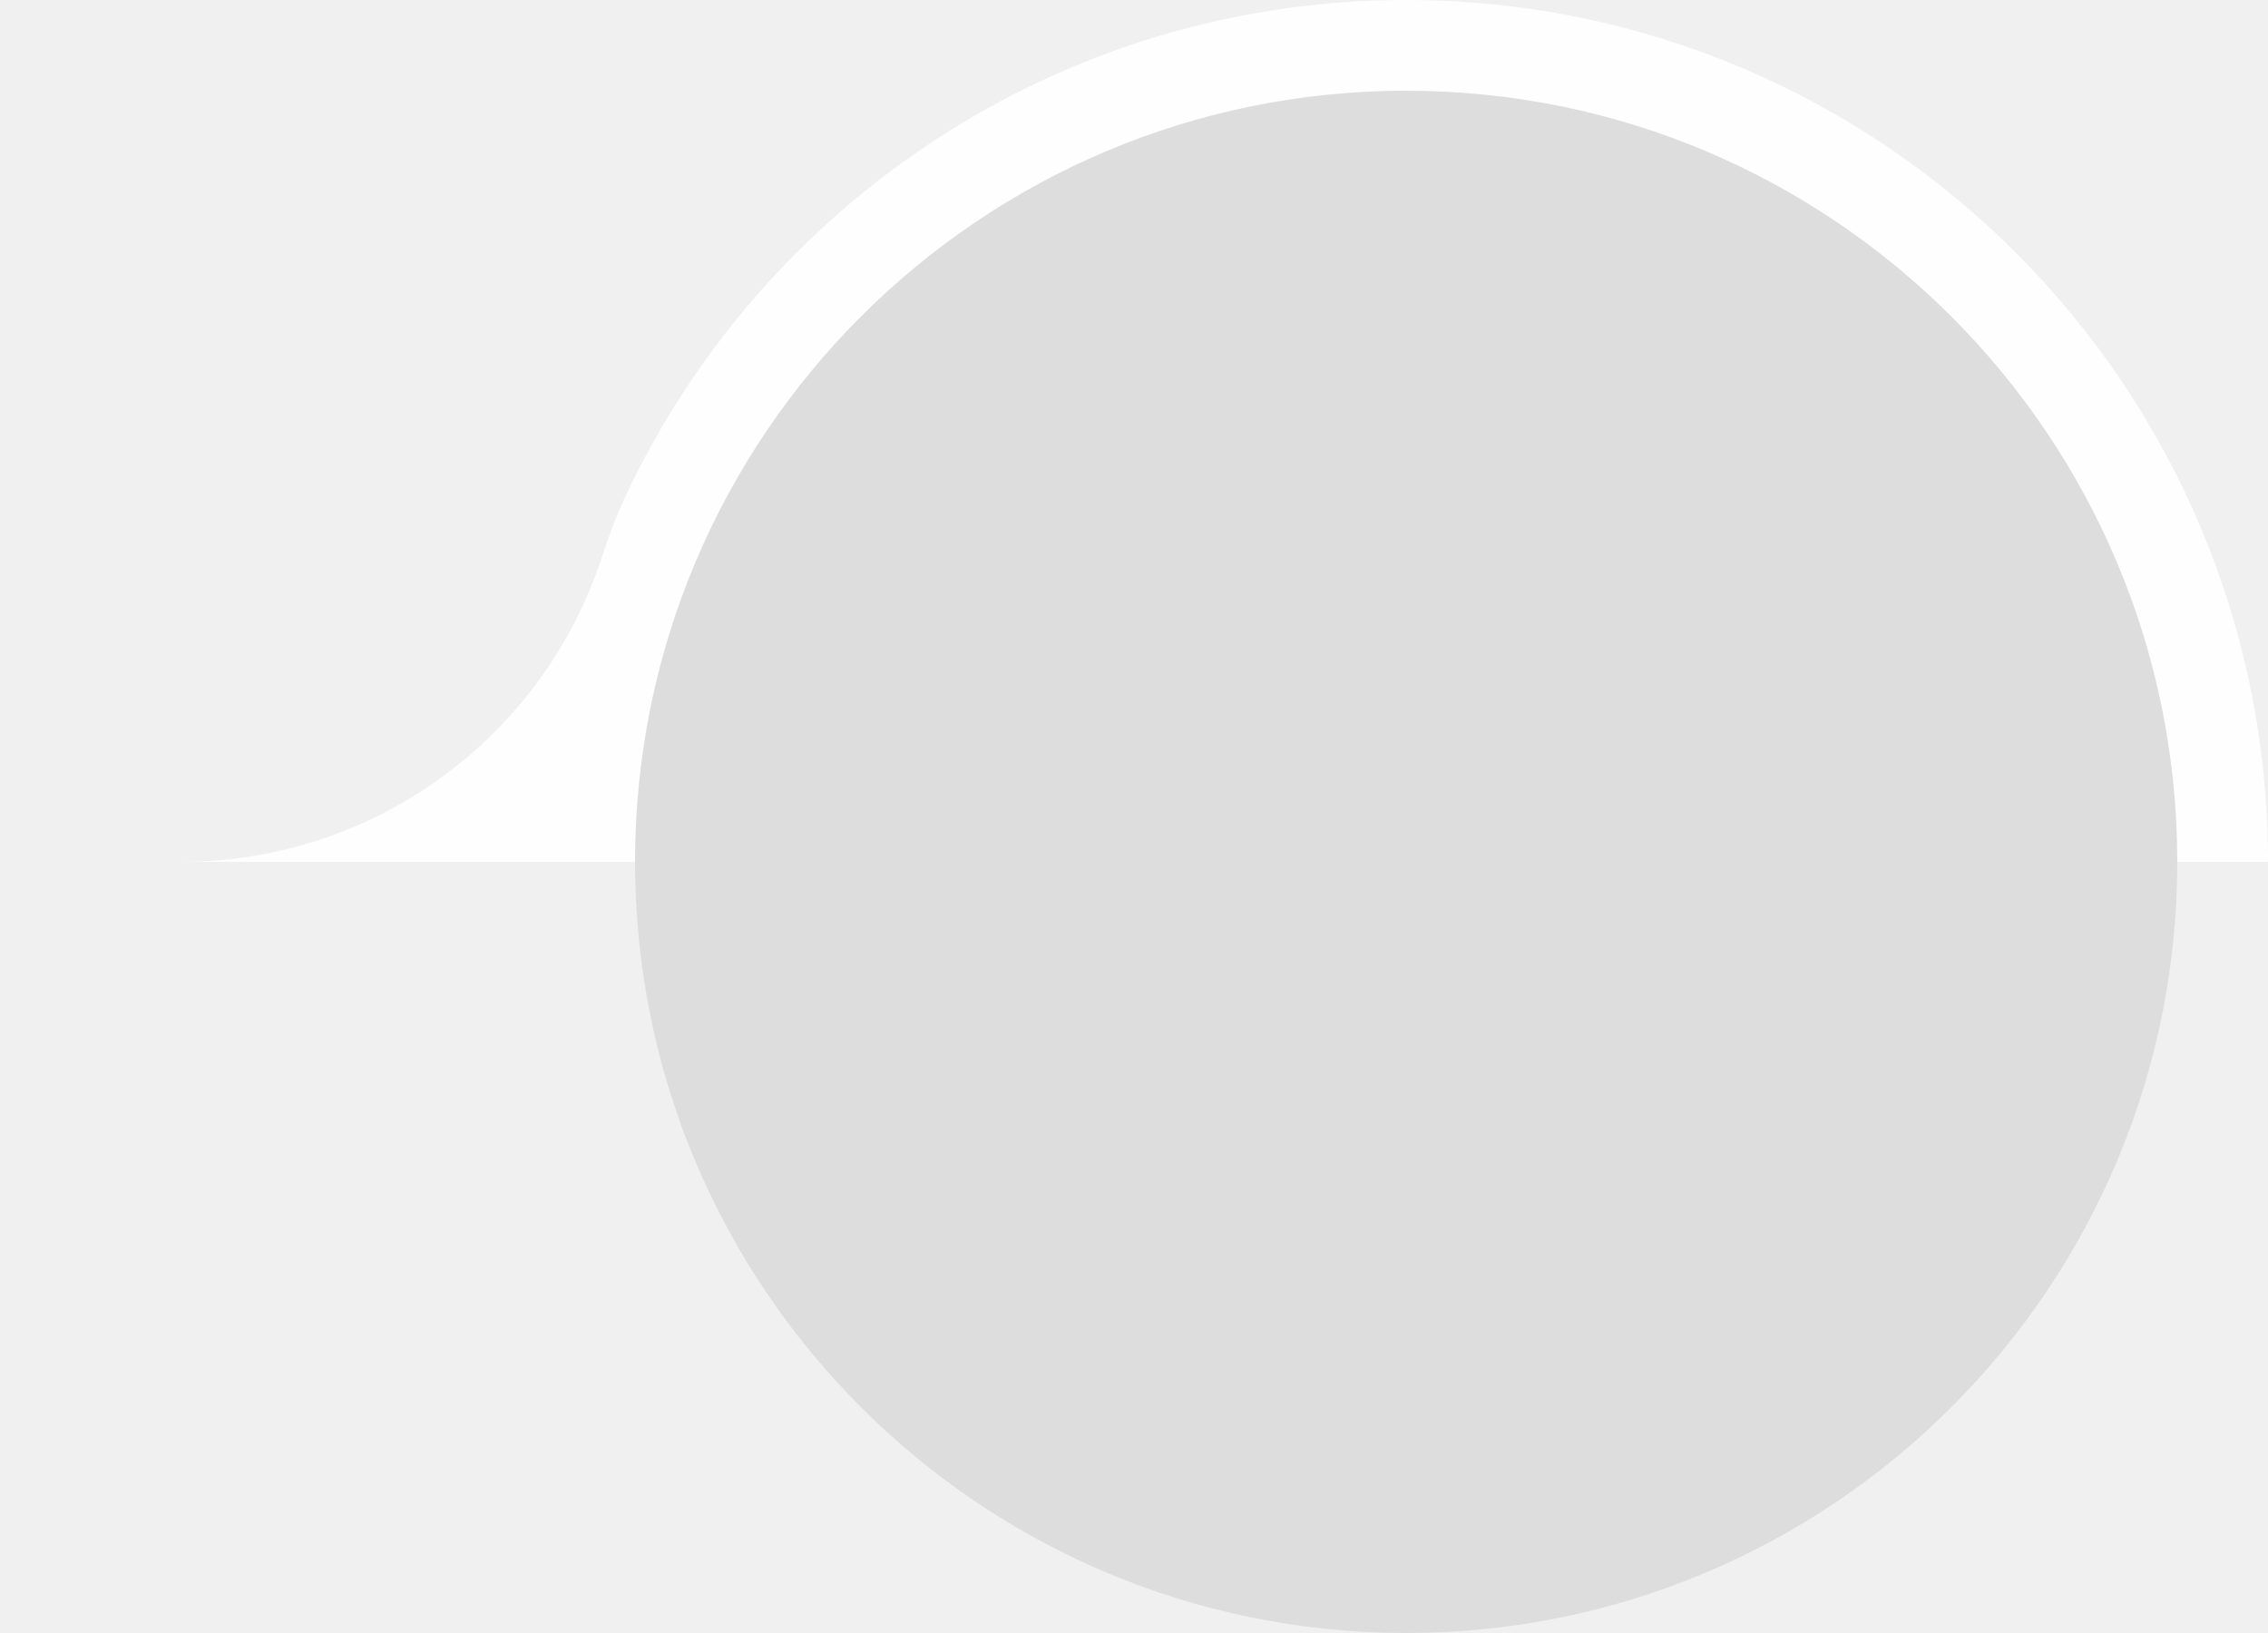
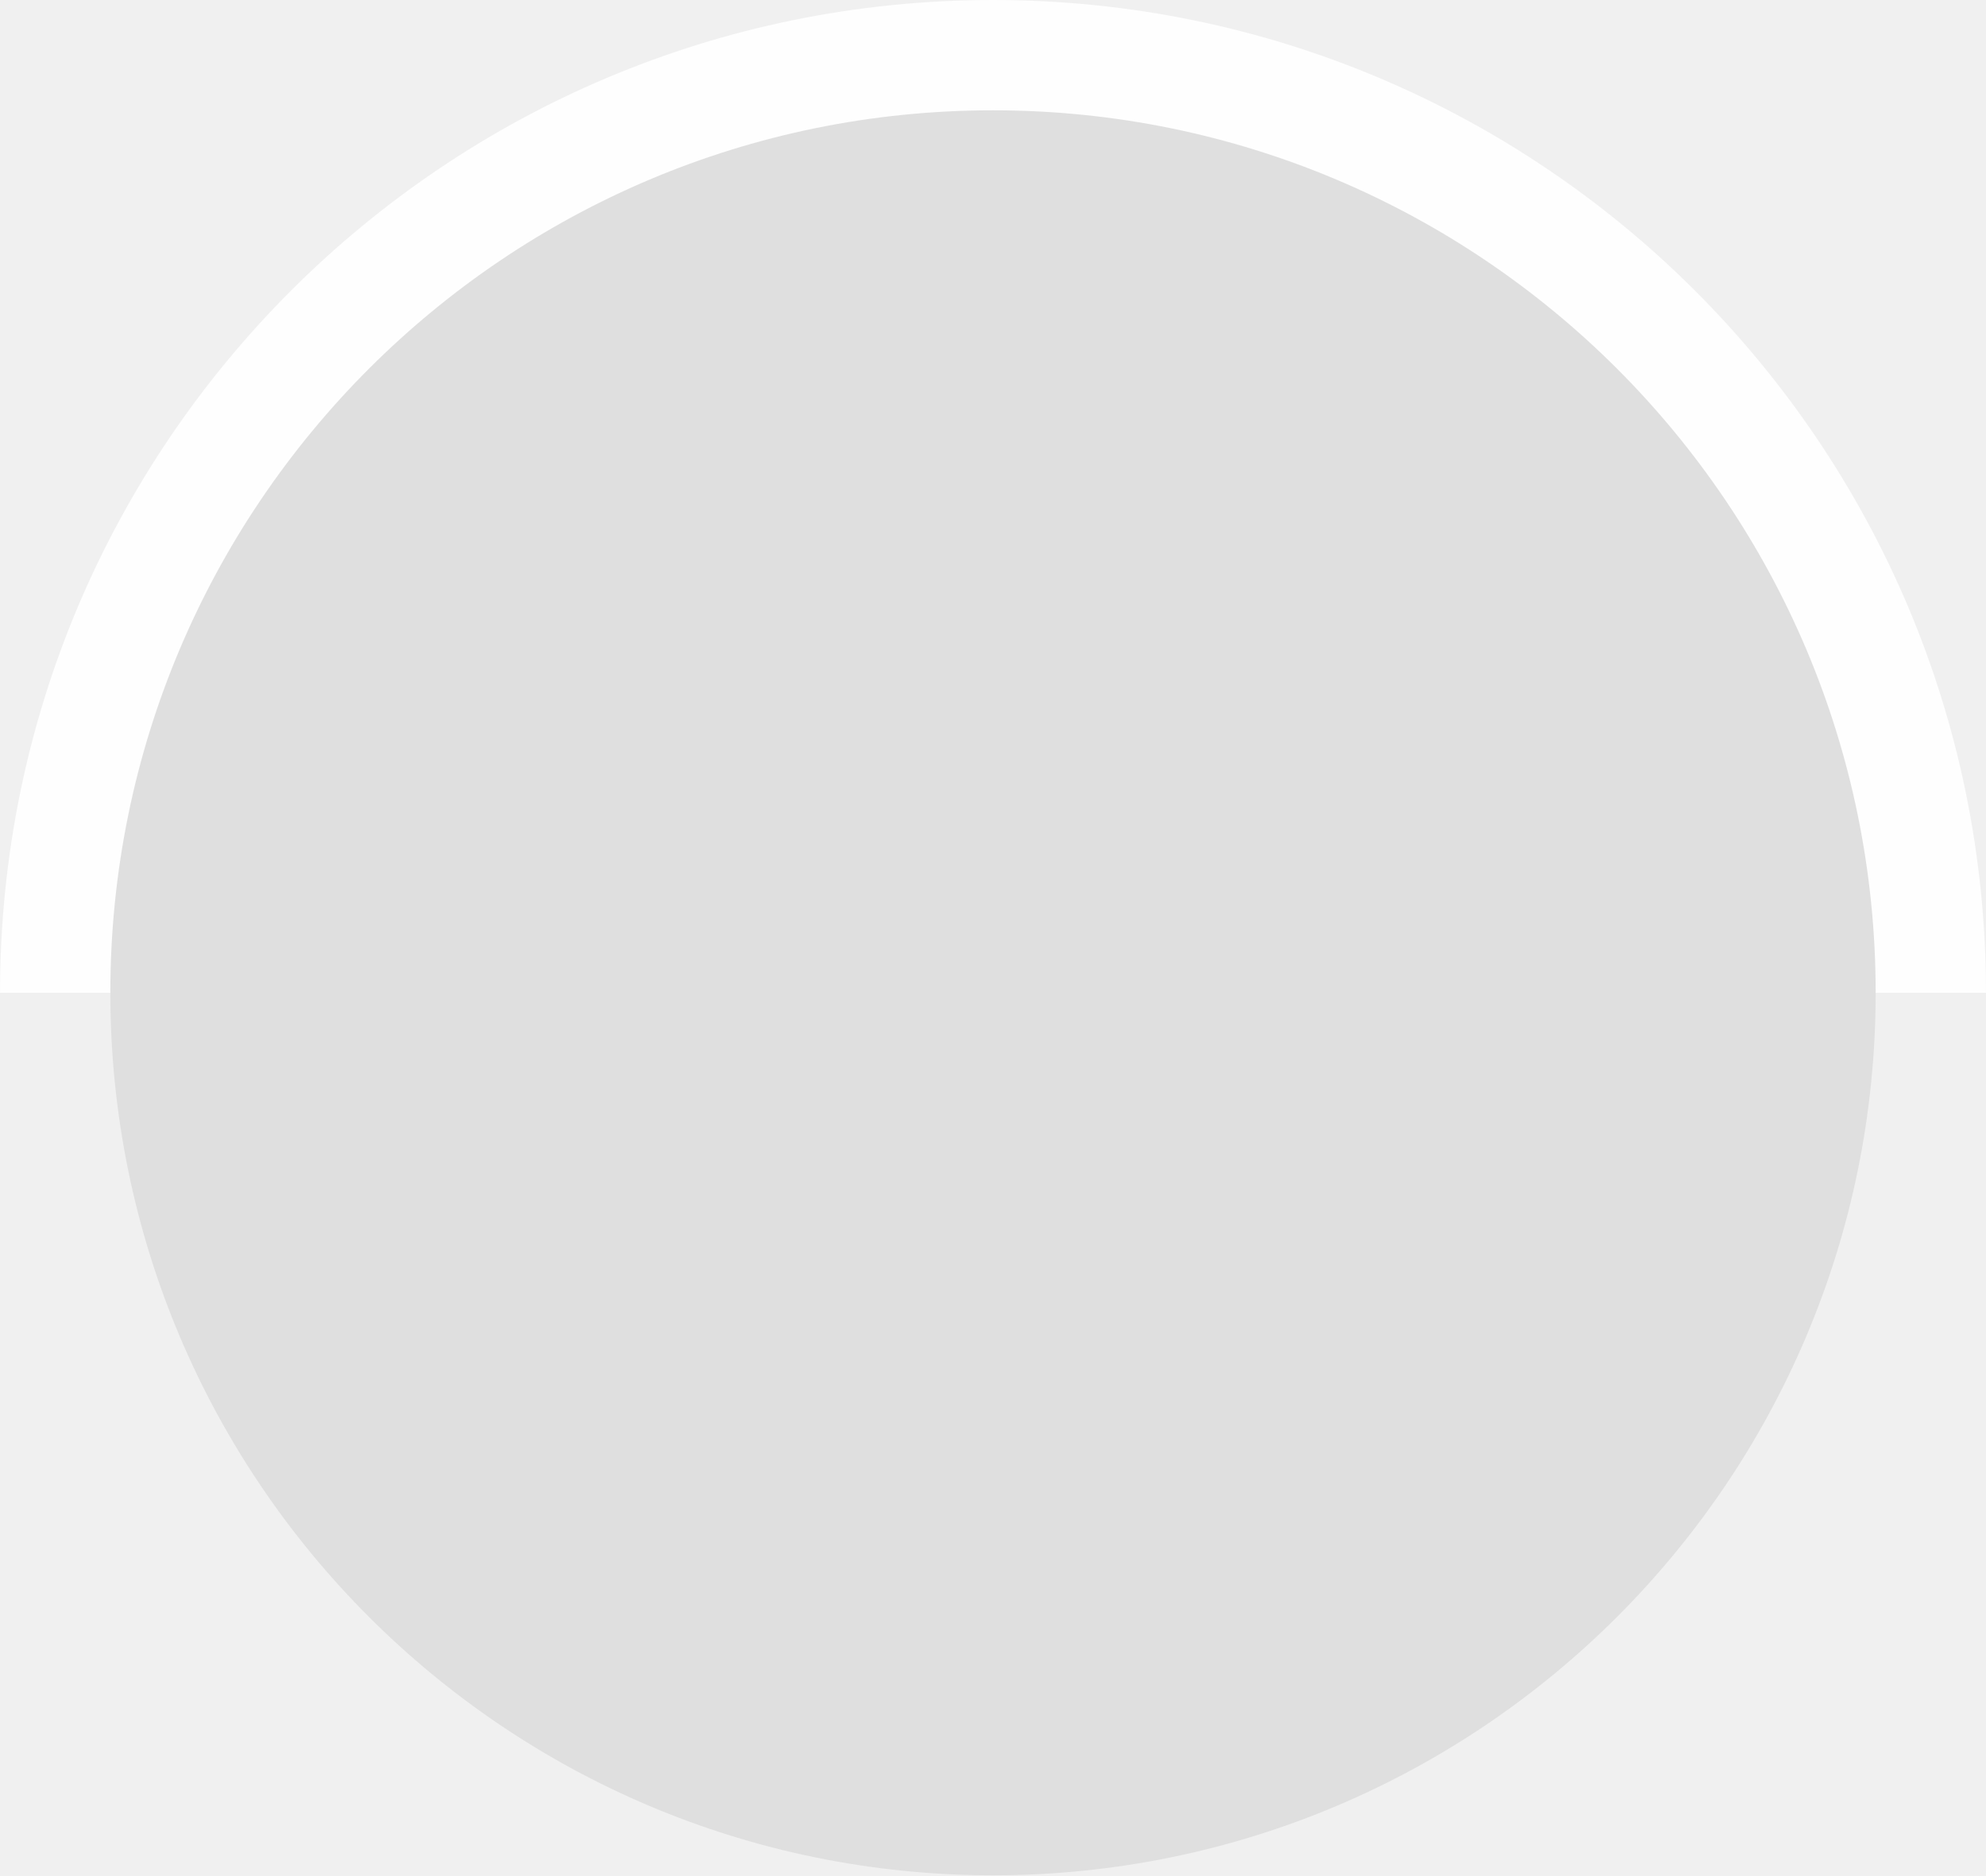
- <svg xmlns="http://www.w3.org/2000/svg" width="100px" height="72px" viewBox="0 0 100 72" version="1.1">
+ <svg xmlns="http://www.w3.org/2000/svg" width="72px" height="68px" viewBox="0 0 72 68" version="1.1">
  <defs />
  <g id="BikeCircle" stroke="none" stroke-width="1" fill="none" fill-rule="evenodd">
-     <path d="M8,38 L100,38 C100,17.013 82.987,0 62,0 C46.736,0 33.575,8.999 27.531,21.981 C27.189,22.716 26.864,23.559 26.556,24.509 L26.556,24.509 C23.949,32.552 16.456,38 8,38 Z" id="Oval" fill="#FFFFFF" opacity="0.9" />
-     <g id="Bike-number" transform="translate(28, 4)">
-       <circle id="Oval-4-Copy" fill="#DDDDDD" fill-rule="evenodd" cx="34" cy="34" r="34" />
-       <text id="0967" font-family="Roboto-Bold, Roboto" font-size="20" font-weight="bold" />
-       <text id="Bike" font-family="Roboto-Regular, Roboto" font-size="14" font-weight="normal" />
+     <path d="M72,36 C72,16.118 55.882,0 36,0 C16.118,0 0,16.118 0,36 L72,36 Z" id="Oval-3" fill="#FFFFFF" opacity="0.9" />
+     <g id="Bike-number" transform="translate(4, 4)">
+       <circle id="Oval-4-Copy" fill="#DFDFDF" fill-rule="evenodd" cx="32" cy="32" r="32" />
+       <text id="0967" font-family="Roboto-Bold, Roboto" font-size="18" font-weight="bold" />
+       <text id="Bike-ID" font-family="Roboto-Regular, Roboto" font-size="14" font-weight="normal" />
    </g>
  </g>
</svg>
